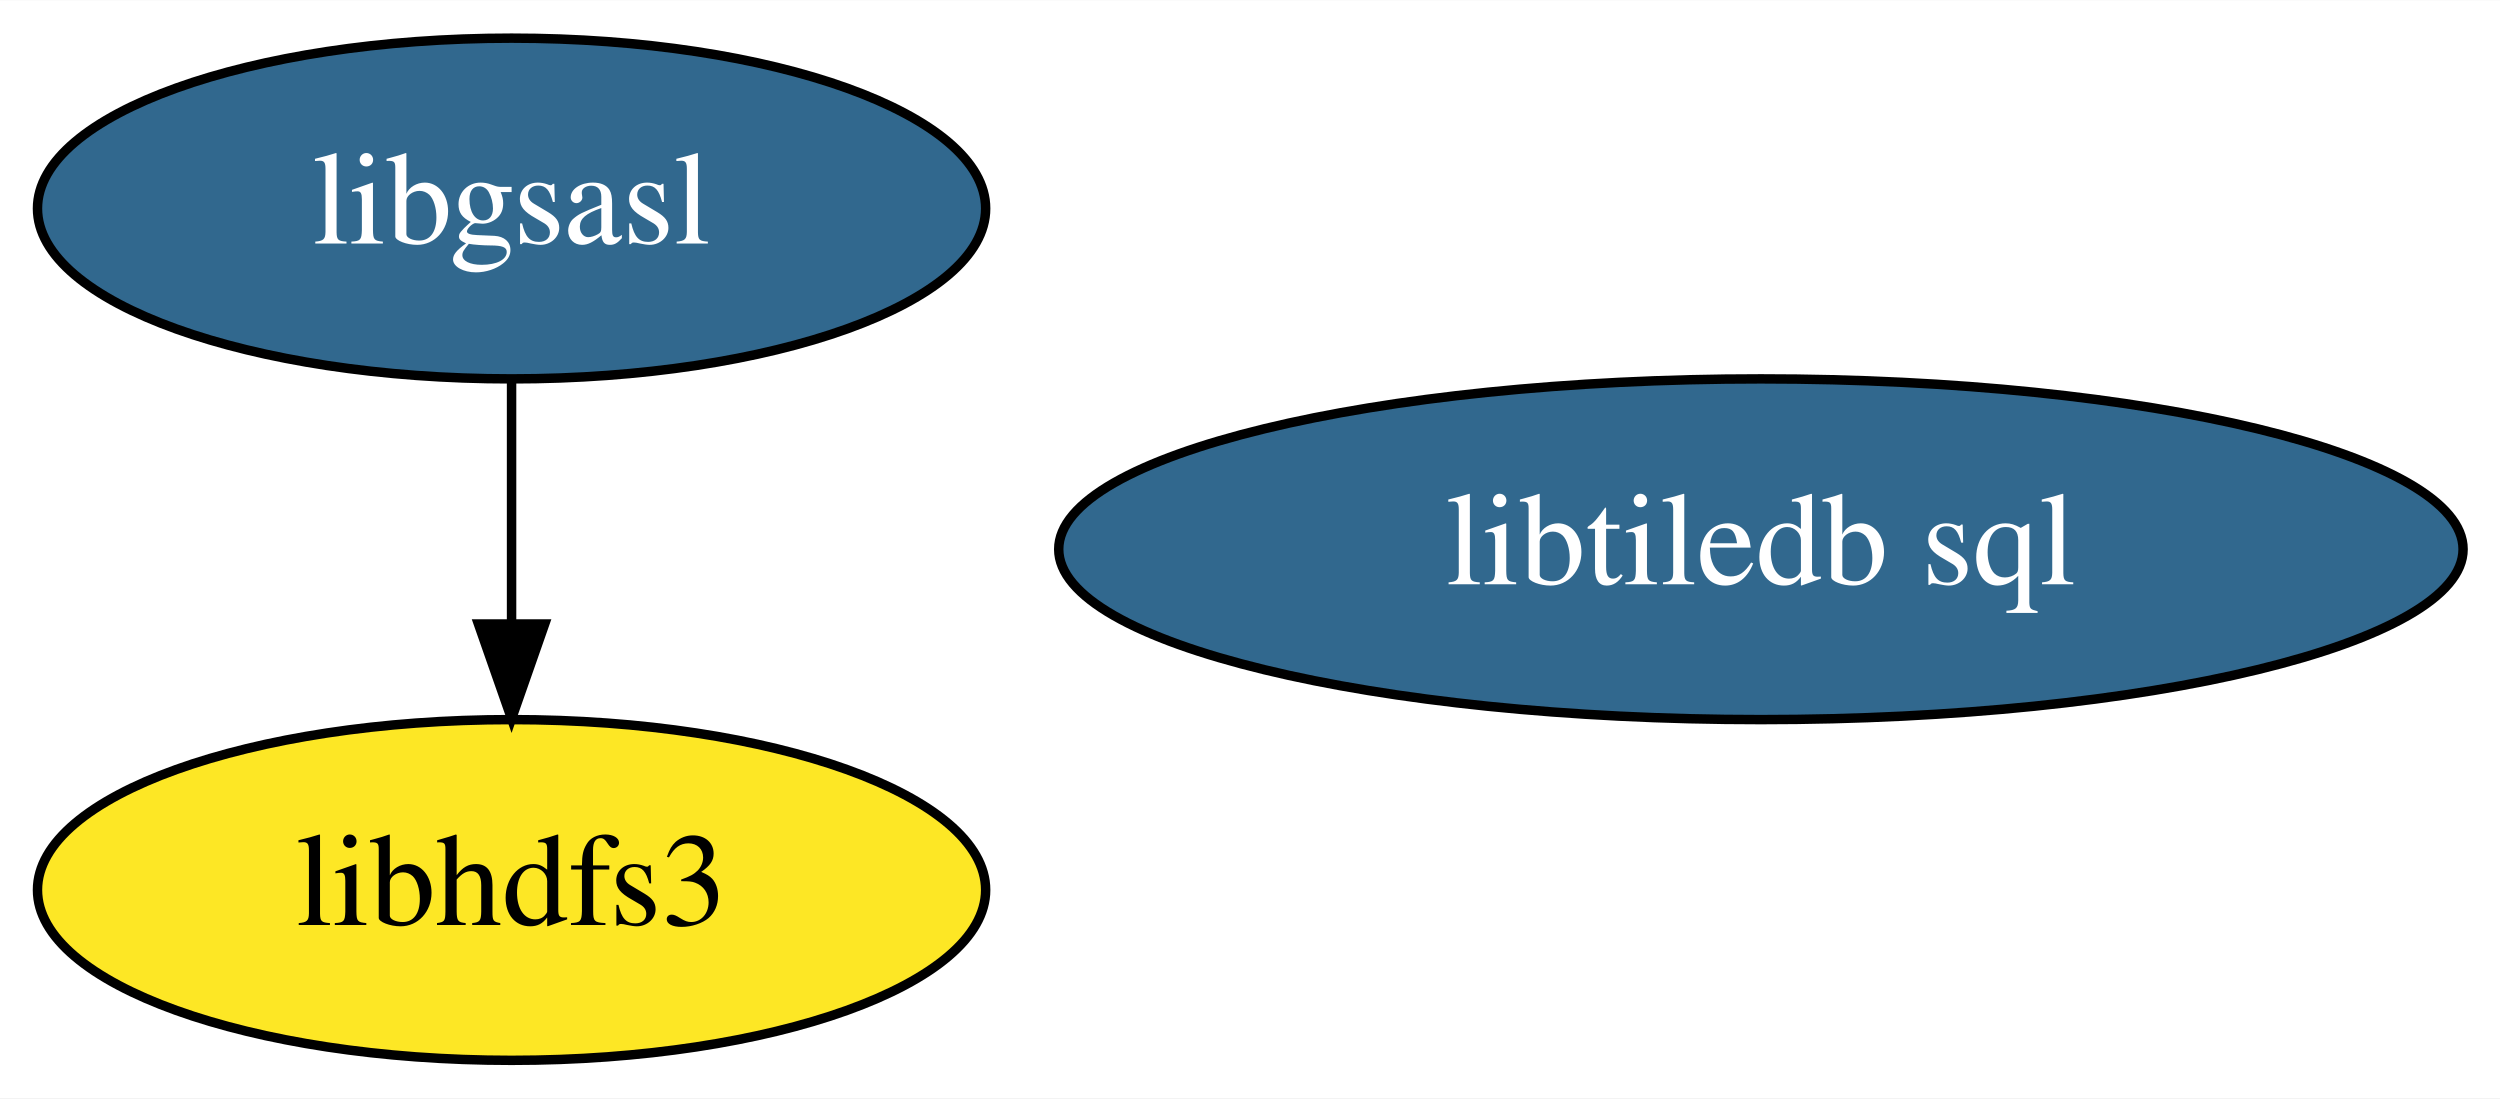
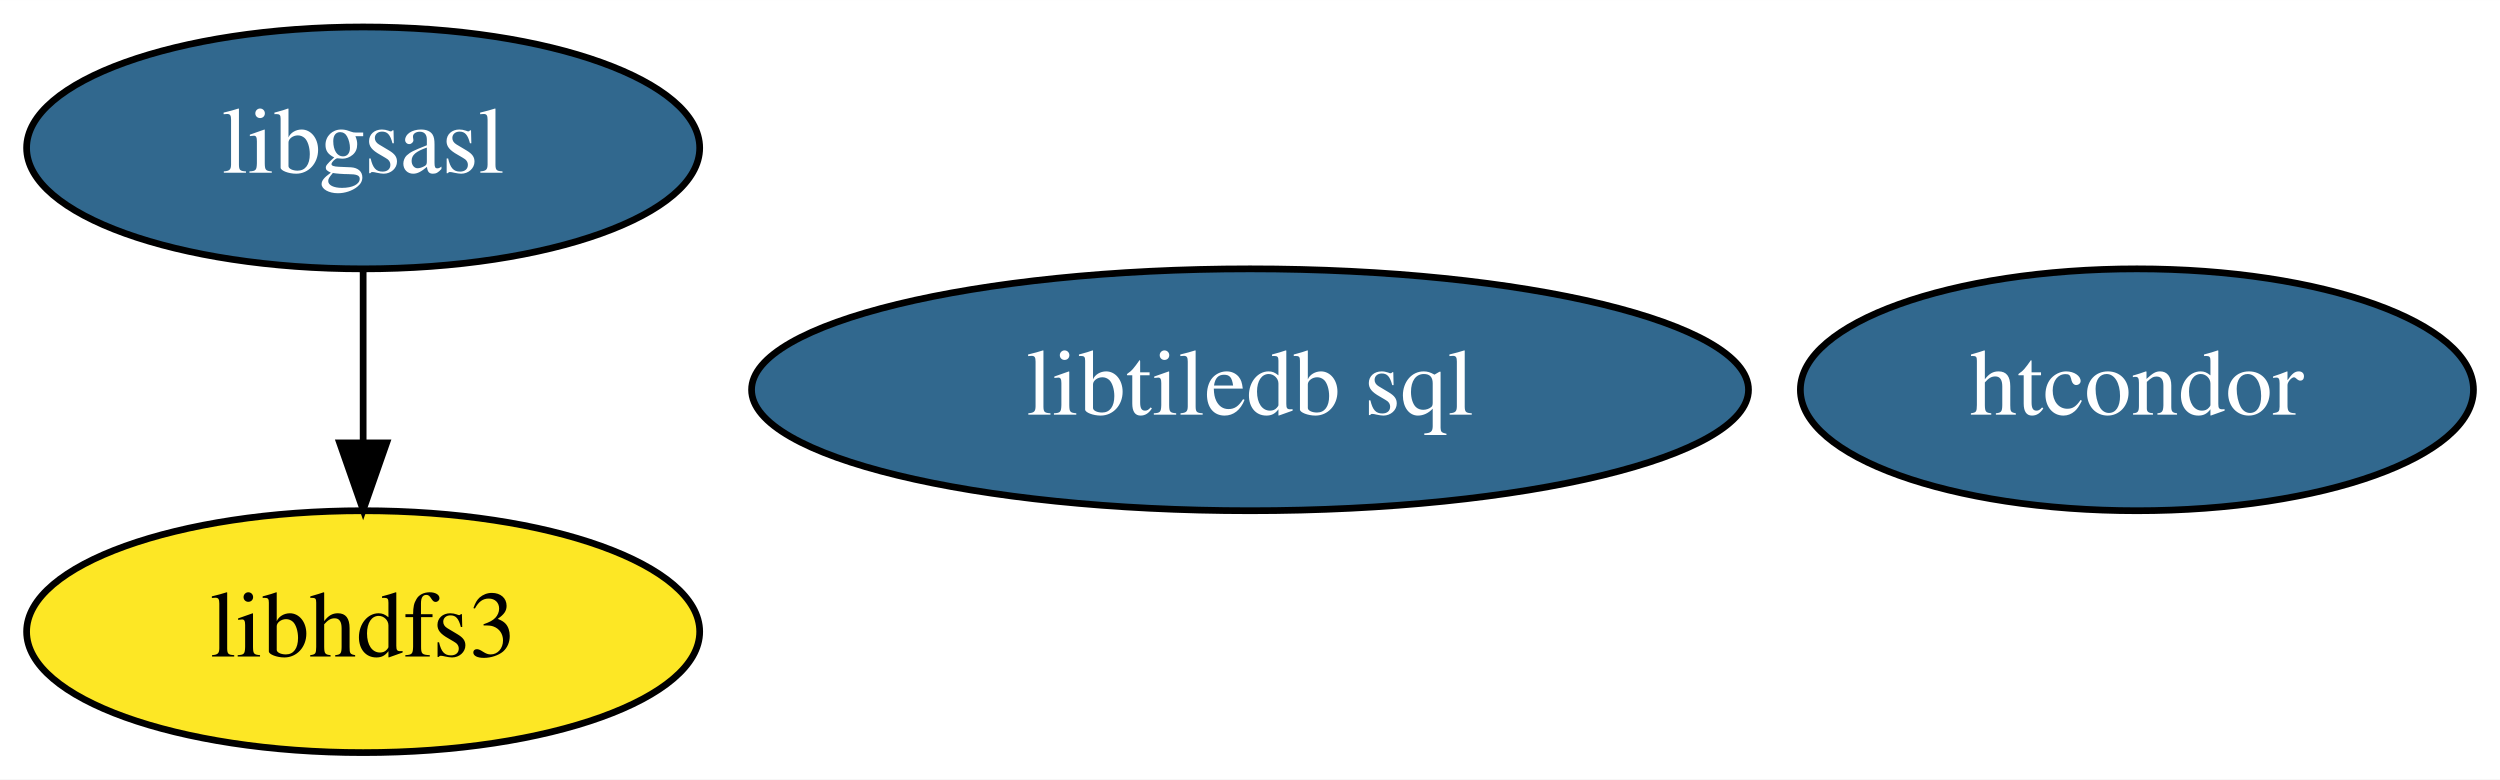
- <svg xmlns="http://www.w3.org/2000/svg" xmlns:xlink="http://www.w3.org/1999/xlink" width="264pt" height="116pt" viewBox="0.00 0.00 264.14 116.00">
+ <svg xmlns="http://www.w3.org/2000/svg" xmlns:xlink="http://www.w3.org/1999/xlink" width="372pt" height="116pt" viewBox="0.00 0.00 372.09 116.00">
  <g id="graph0" class="graph" transform="scale(1 1) rotate(0) translate(4 112)">
-     <polygon fill="white" stroke="transparent" points="-4,4 -4,-112 260.14,-112 260.14,4 -4,4" />
+     <polygon fill="white" stroke="transparent" points="-4,4 -4,-112 368.09,-112 368.09,4 -4,4" />
    <g id="node1" class="node">
      <g id="a_node1">
        <a xlink:href="https://github.com/conda-forge/libgsasl-feedstock/pull/16" xlink:title="libgsasl">
          <ellipse fill="#31688e" stroke="black" cx="50.05" cy="-90" rx="50.09" ry="18" />
          <text text-anchor="middle" x="50.05" y="-86.3" font-family="Times,serif" font-size="14.00" fill="white">libgsasl</text>
        </a>
      </g>
    </g>
    <g id="node2" class="node">
      <g id="a_node2">
        <a xlink:href="https://github.com/conda-forge/libhdfs3-feedstock" xlink:title="libhdfs3">
          <ellipse fill="#fde725" stroke="black" cx="50.05" cy="-18" rx="50.09" ry="18" />
          <text text-anchor="middle" x="50.05" y="-14.3" font-family="Times,serif" font-size="14.00">libhdfs3</text>
        </a>
      </g>
    </g>
    <g id="edge1" class="edge">
      <path fill="none" stroke="black" d="M50.05,-71.7C50.05,-63.98 50.05,-54.71 50.05,-46.11" />
      <polygon fill="black" stroke="black" points="53.55,-46.1 50.05,-36.1 46.55,-46.1 53.55,-46.1" />
    </g>
    <g id="node3" class="node">
      <g id="a_node3">
+         <a xlink:href="https://github.com/conda-forge/htcondor-feedstock/pull/15" xlink:title="htcondor">
+           <ellipse fill="#31688e" stroke="black" cx="314.05" cy="-54" rx="50.09" ry="18" />
+           <text text-anchor="middle" x="314.05" y="-50.3" font-family="Times,serif" font-size="14.00" fill="white">htcondor</text>
+         </a>
+       </g>
+     </g>
+     <g id="node4" class="node">
+       <g id="a_node4">
        <a xlink:href="https://github.com/conda-forge/libtiledb-sql-feedstock/pull/25" xlink:title="libtiledb sql">
          <ellipse fill="#31688e" stroke="black" cx="182.05" cy="-54" rx="74.19" ry="18" />
          <text text-anchor="middle" x="182.05" y="-50.3" font-family="Times,serif" font-size="14.00" fill="white">libtiledb sql</text>
        </a>
      </g>
    </g>
  </g>
</svg>
